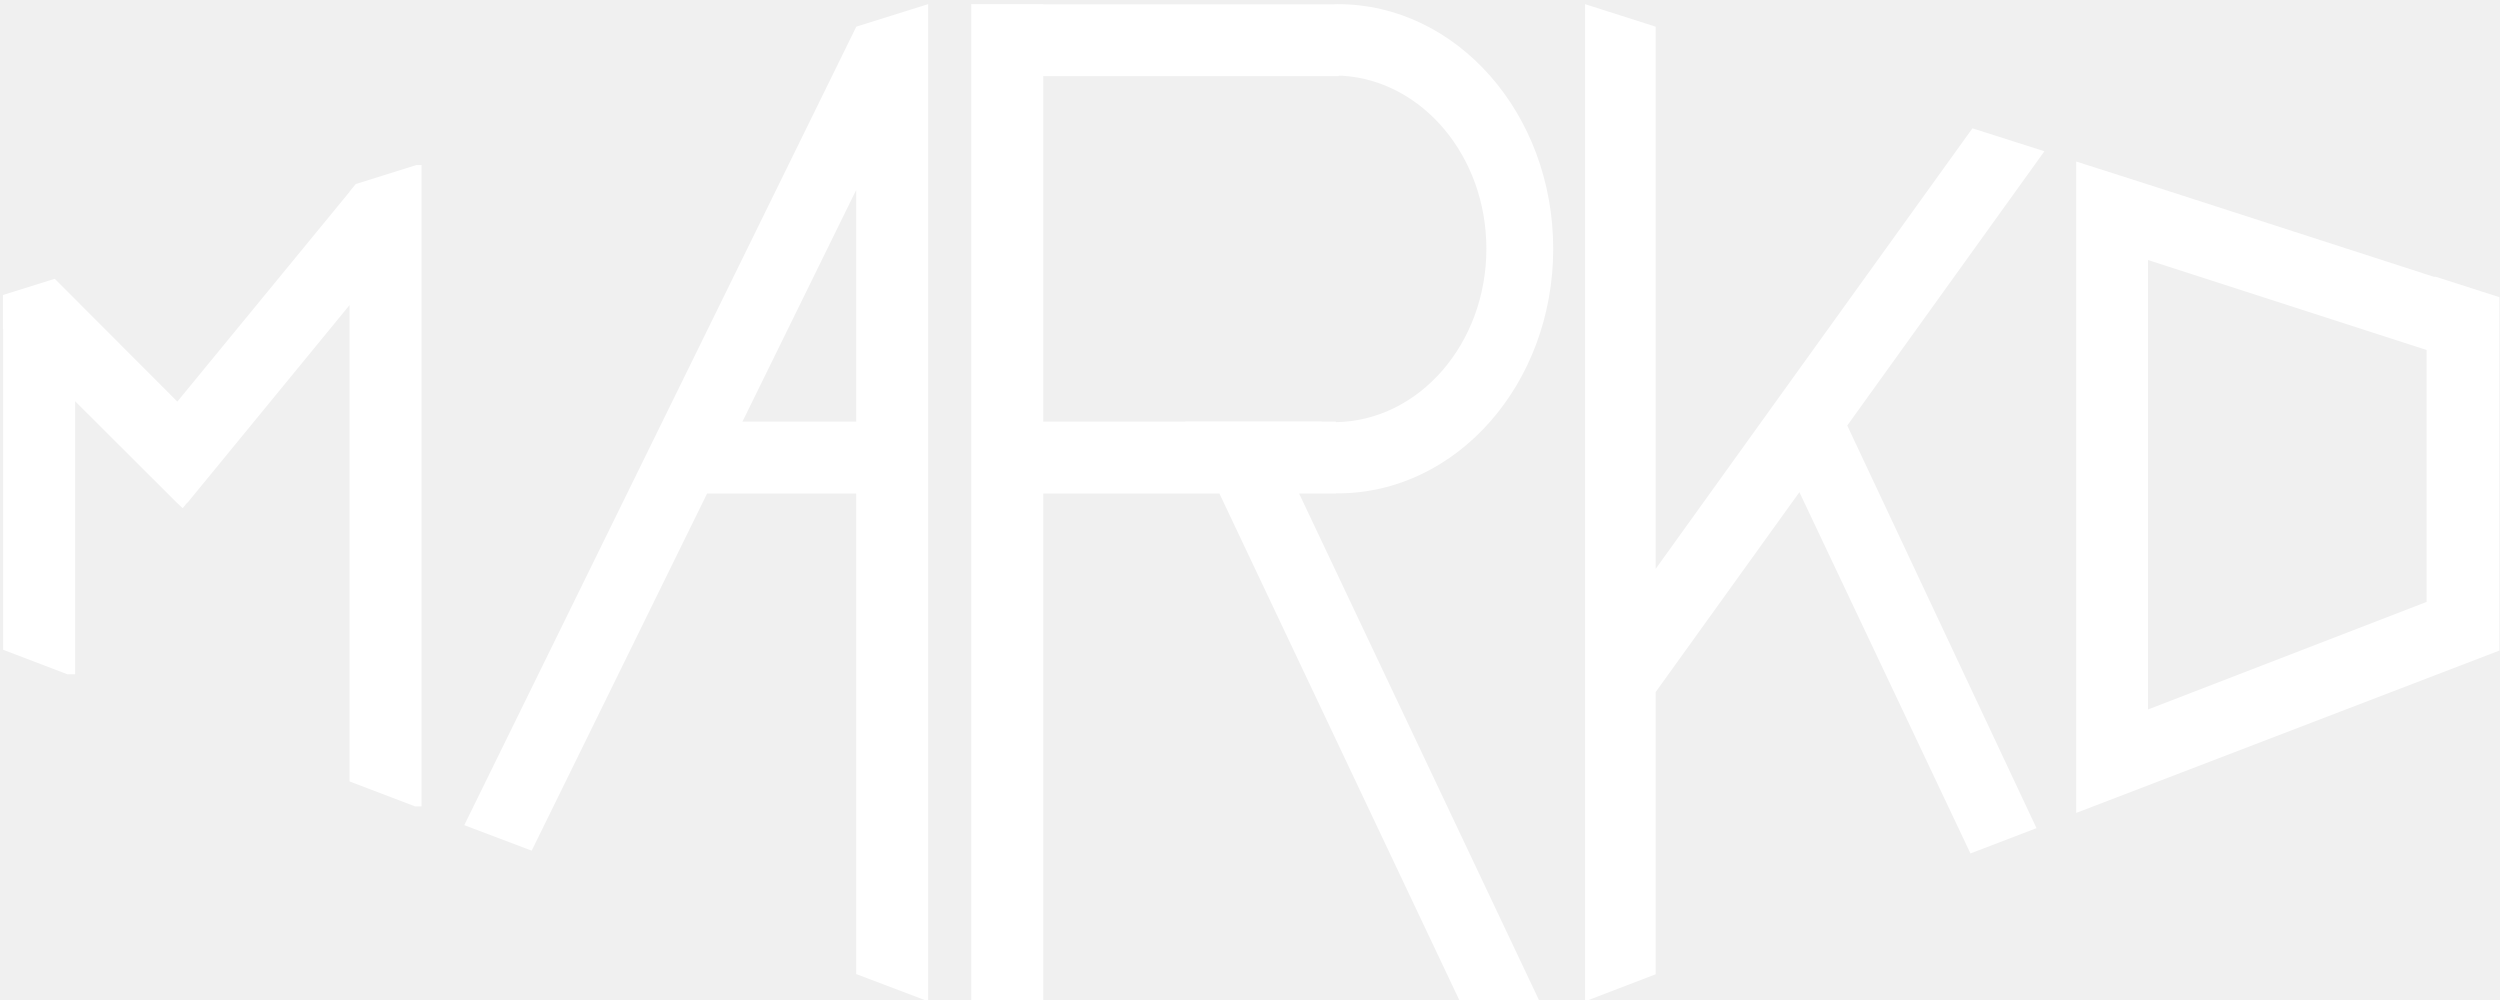
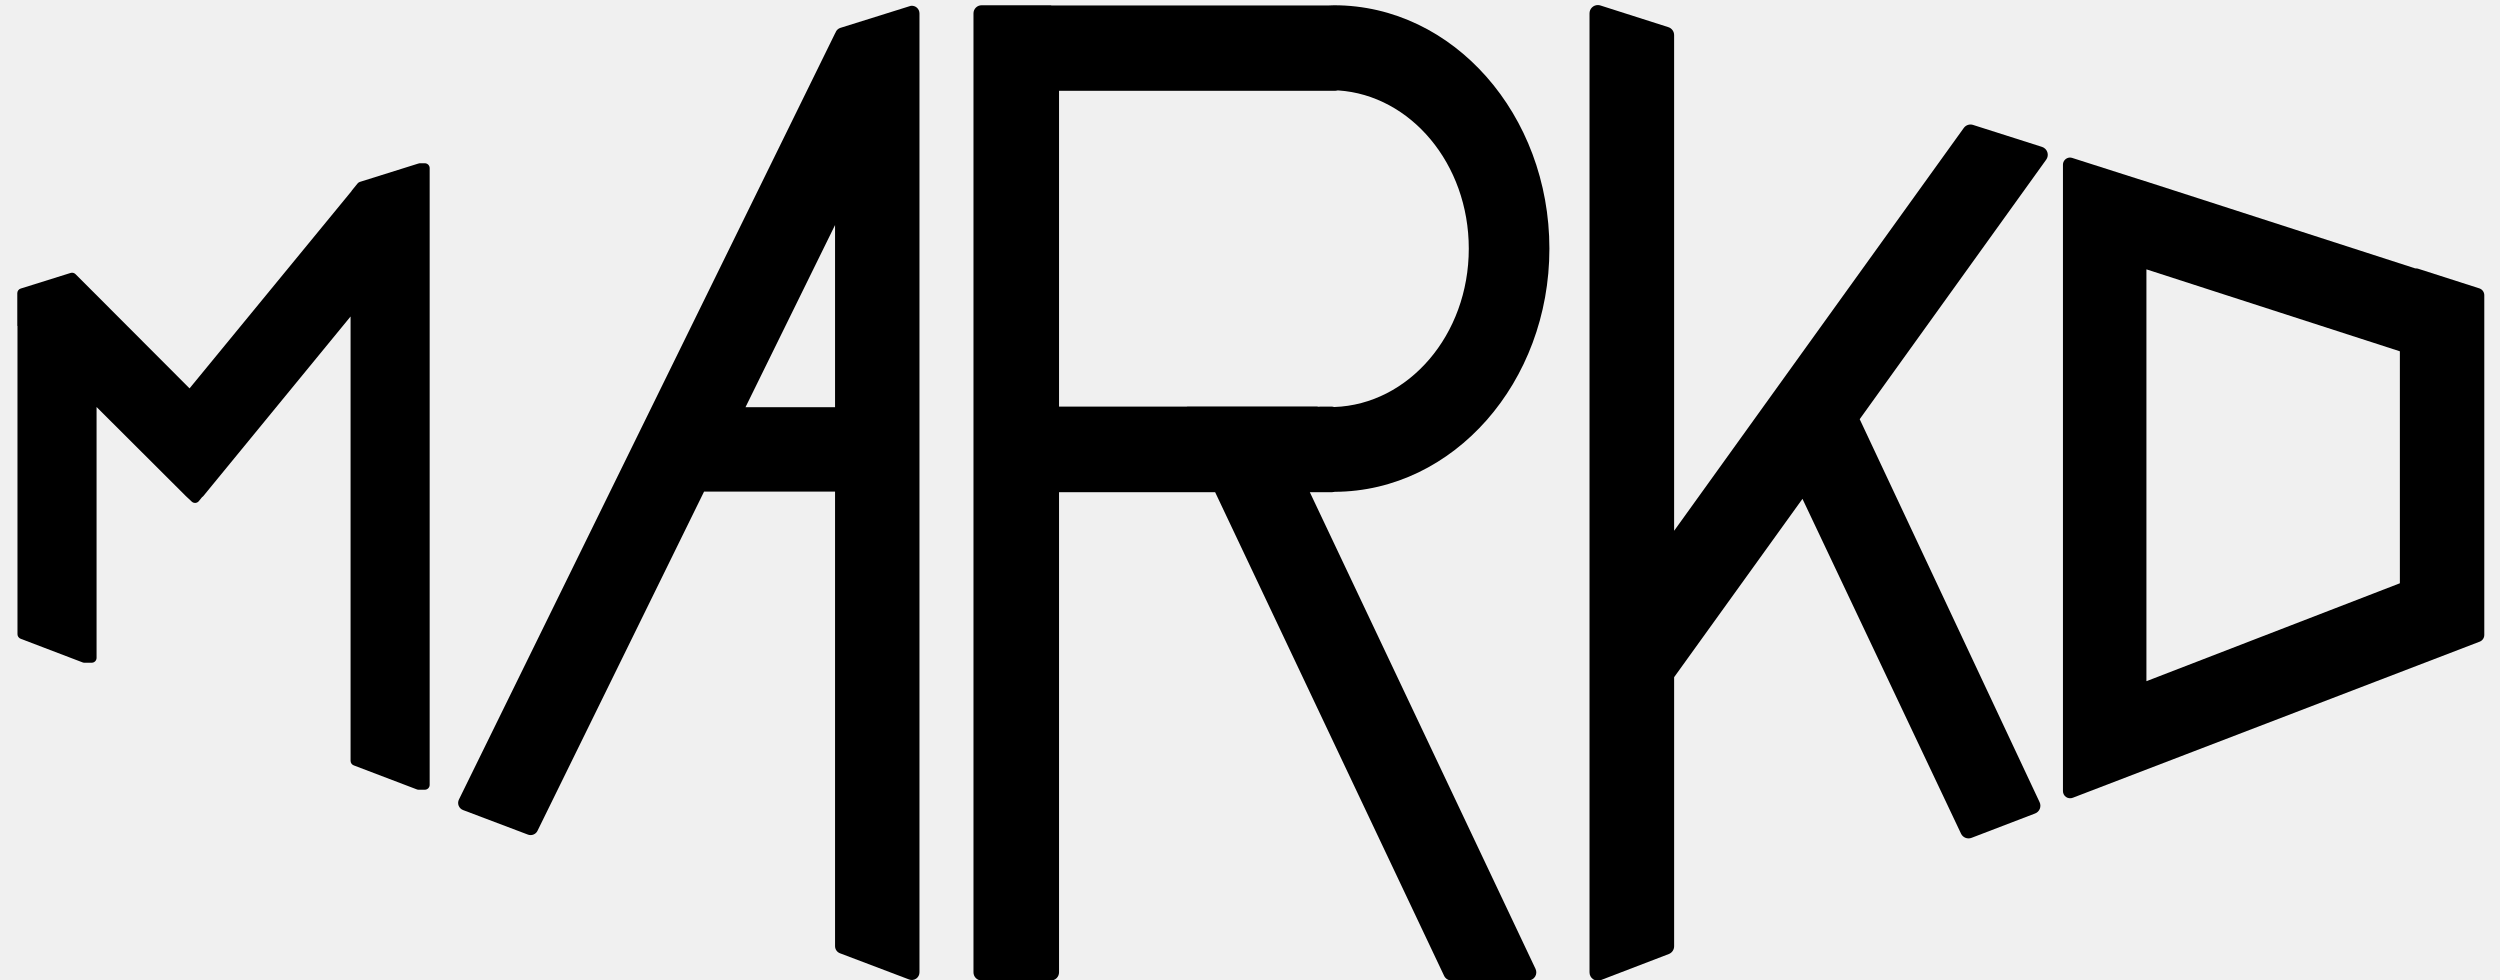
- <svg xmlns="http://www.w3.org/2000/svg" width="395.09" height="158" id="svg2" version="1.1">
+ <svg xmlns="http://www.w3.org/2000/svg" version="1.1" width="403.09" height="158" id="svg2">
  <defs id="defs4" />
-   <g id="layer1" transform="translate(0,-894.3622)">
-     <path style="fill:#ffffff;fill-opacity:1;stroke:none" d="m 146.683,895.018 -11.375,3.562 0,0.031 -61.938,126.156 10.656,4.031 27.719,-56.438 23.562,0 0,75.938 11.375,4.312 0,-146.219 0,-5.156 0,-6.219 z m 6.812,0 0,157.594 11.375,0 0,-80.25 27.844,0 38,80.25 12.594,0 -38,-80.25 5.812,0 0,-0.031 c 0.095,8.7e-4 0.187,0 0.281,0 18.809,0 34.062,-17.305 34.062,-38.656 0,-21.352 -15.253,-38.656 -34.062,-38.656 -0.294,0 -0.583,0.023 -0.875,0.031 l -45.656,0 0,-0.031 -11.375,0 z m 97,0 0,104.75 0,19.5 0,33.344 11.156,-4.281 0,-44.594 22.719,-31.594 27.031,57.094 10.438,-4 -29.906,-63.625 31.156,-43.344 -11.375,-3.625 -25.312,35.188 -7.594,10.562 -17.156,23.875 0,-85.688 -11.156,-3.562 z m -38.938,11.312 c 0.157,0.005 0.315,-0.009 0.469,0 l 0.094,0 c 12.697,0.786 22.781,12.735 22.781,27.344 0,14.988 -10.622,27.198 -23.781,27.406 l 0,-0.094 -2.125,0 c -0.122,-0.011 -0.253,-0.019 -0.375,-0.031 l -8.719,0 -12.594,0 c 0.005,0.005 -0.005,0.026 0,0.031 l -22.438,0 0,-54.594 46.688,0 0,-0.062 z m 116.562,13.562 0,102.938 66.875,-25.656 0,-12.125 0,-31.656 0,-11.938 0,-0.125 -10.031,-3.219 -0.312,0 -39.844,-12.875 -5.344,-1.719 -11.344,-3.625 z m -262.344,0.562 -9.562,3 -0.969,1.188 0,0.031 -27.219,33.156 -16.156,-16.188 -2.906,-2.906 -0.313,-0.312 -8.187,2.562 0,5.375 0.031,0.031 0,50.656 10.156,3.875 1.219,0 0,-43.156 15.188,15.156 0.812,0.812 1,0.938 0.719,-0.875 0.031,0.031 1.406,-1.719 24.219,-29.531 0,75.281 10.344,3.938 1.031,0 0,-93.094 0,-4.969 0,-3.281 -0.844,0 z m 69.531,3.938 0,36.594 -17.969,0 17.969,-36.594 z m 204.156,11.062 44.031,14.219 0,39.812 -44.031,17 0,-71.031 z" id="path4009" />
+   <g transform="matrix(0.9810134,0,0,0.9810134,3.829063,-875.8724)" id="layer1">
+     <g id="g3061">
+       <path d="m 145.812,893.781 a 1.254,1.254 0 0 0 -0.219,0.062 l -11.375,3.562 a 1.254,1.254 0 0 0 -0.75,0.656 1.254,1.254 0 0 0 -0.031,0.094 l -0.062,0.094 -61.844,125.969 a 1.254,1.254 0 0 0 0.688,1.75 L 82.875,1030 a 1.254,1.254 0 0 0 1.562,-0.625 l 27.375,-55.75 21.531,0 0,74.688 a 1.254,1.254 0 0 0 0.812,1.188 l 11.375,4.312 a 1.254,1.254 0 0 0 1.688,-1.188 l 0,-146.219 0,-5.156 0,-6.219 a 1.254,1.254 0 0 0 -1.406,-1.25 z m -12.469,36.031 0,29.938 -14.719,0 14.719,-29.938 z" id="path2993" style="fill:#000000;fill-opacity:1;stroke:none" />
+       <path d="m 157.438,893.688 a 1.332,1.332 0 0 0 -1.344,1.344 l 0,157.594 a 1.332,1.332 0 0 0 1.344,1.344 l 11.375,0 a 1.332,1.332 0 0 0 1.344,-1.344 l 0,-78.906 25.656,0 37.625,79.469 a 1.332,1.332 0 0 0 1.219,0.781 l 12.594,0 a 1.332,1.332 0 0 0 1.219,-1.906 l -37.094,-78.344 3.688,0 a 1.332,1.332 0 0 0 0.125,-0.031 c 0.044,-7e-5 0.086,8e-5 0.125,0 a 1.332,1.332 0 0 0 0.156,-0.031 c 19.565,-0.08 35.281,-18.032 35.281,-39.969 0,-21.986 -15.78,-40 -35.406,-40 -0.351,0 -0.632,0.023 -0.875,0.031 l -0.031,0 -45.406,0 -0.125,0 a 1.332,1.332 0 0 0 -0.094,-0.031 l -11.375,0 z m 58.469,14 a 1.332,1.332 0 0 0 0.062,0 c 0.031,0.002 0.063,-0.002 0.094,0 11.866,0.79 21.438,12.04 21.438,26 0,14.211 -9.919,25.608 -22.094,26.031 a 1.332,1.332 0 0 0 -0.031,0 1.332,1.332 0 0 0 -0.312,-0.062 l -2.125,0 0,0.031 c -0.089,-0.007 -0.193,-0.025 -0.25,-0.031 a 1.332,1.332 0 0 0 -0.125,-0.031 l -8.719,0 -12.594,0 a 1.332,1.332 0 0 0 -0.125,0.031 l -0.125,0 -20.844,0 0,-51.906 45.344,0 a 1.332,1.332 0 0 0 0.406,-0.062 z" id="path2991" style="fill:#000000;fill-opacity:1;stroke:none" />
+       <path d="m 258.719,893.656 a 1.364,1.364 0 0 0 -1.375,1.375 l 0,104.75 0,19.5 0,33.344 a 1.364,1.364 0 0 0 1.875,1.281 l 11.156,-4.281 a 1.364,1.364 0 0 0 0.875,-1.281 l 0,-44.219 21.094,-29.312 26.062,55.031 a 1.364,1.364 0 0 0 1.719,0.687 l 10.438,-4 a 1.364,1.364 0 0 0 0.75,-1.875 L 301.75,961.719 332.406,919.062 a 1.364,1.364 0 0 0 -0.688,-2.094 l -11.375,-3.625 a 1.364,1.364 0 0 0 -1.5,0.531 l -25.312,35.188 -7.594,10.562 -14.688,20.438 0,-81.469 a 1.364,1.364 0 0 0 -0.969,-1.312 l -11.156,-3.562 a 1.364,1.364 0 0 0 -0.406,-0.062 z" id="path2995" style="fill:#000000;fill-opacity:1;stroke:none" />
+       <path d="m 336.25,918.719 a 1.18,1.18 0 0 0 -1.094,1.188 l 0,102.938 a 1.18,1.18 0 0 0 1.625,1.094 l 66.875,-25.656 a 1.18,1.18 0 0 0 0.75,-1.094 l 0,-12.125 0,-31.656 0,-11.938 0,-0.125 a 1.18,1.18 0 0 0 -0.812,-1.125 L 393.562,937 a 1.18,1.18 0 0 0 -0.375,-0.062 l -0.125,0 -39.656,-12.812 -5.344,-1.719 a 1.18,1.18 0 0 0 -0.031,0 l -11.344,-3.625 a 1.18,1.18 0 0 0 -0.438,-0.062 z m 12.625,18.375 41.656,13.469 0,38.125 -41.656,16.094 0,-67.687 z" id="path2997" style="fill:#000000;fill-opacity:1;stroke:none" />
+       <path d="m 65.062,919.656 a 0.799,0.799 0 0 0 -0.25,0.062 l -9.562,3 a 0.799,0.799 0 0 0 -0.375,0.25 l -0.969,1.188 a 0.799,0.799 0 0 0 0,0.031 0.799,0.799 0 0 0 -0.125,0.156 L 27.25,956.656 11.719,941.094 8.812,938.188 8.5,937.875 A 0.799,0.799 0 0 0 7.688,937.688 L -0.5,940.25 A 0.799,0.799 0 0 0 -1.062,941 l 0,5.375 a 0.799,0.799 0 0 0 0.031,0.031 0.799,0.799 0 0 0 0,0.125 l 0,50.531 a 0.799,0.799 0 0 0 0.531,0.75 l 10.156,3.875 a 0.799,0.799 0 0 0 0.281,0.062 l 1.219,0 a 0.799,0.799 0 0 0 0.812,-0.812 l 0,-41.219 13.812,13.781 0.812,0.812 a 0.799,0.799 0 0 0 0.031,0.031 l 1,0.938 a 0.799,0.799 0 0 0 1.156,-0.094 l 0.531,-0.656 a 0.799,0.799 0 0 0 0.219,-0.188 l 1.406,-1.719 22.781,-27.781 0,73.031 a 0.799,0.799 0 0 0 0.531,0.75 l 10.344,3.938 a 0.799,0.799 0 0 0 0.281,0.062 l 1.031,0 a 0.799,0.799 0 0 0 0.812,-0.812 l 0,-93.094 0,-4.969 0,-3.281 a 0.799,0.799 0 0 0 -0.812,-0.812 l -0.844,0 z" id="path2999" style="fill:#000000;fill-opacity:1;stroke:none" />
+     </g>
  </g>
</svg>
